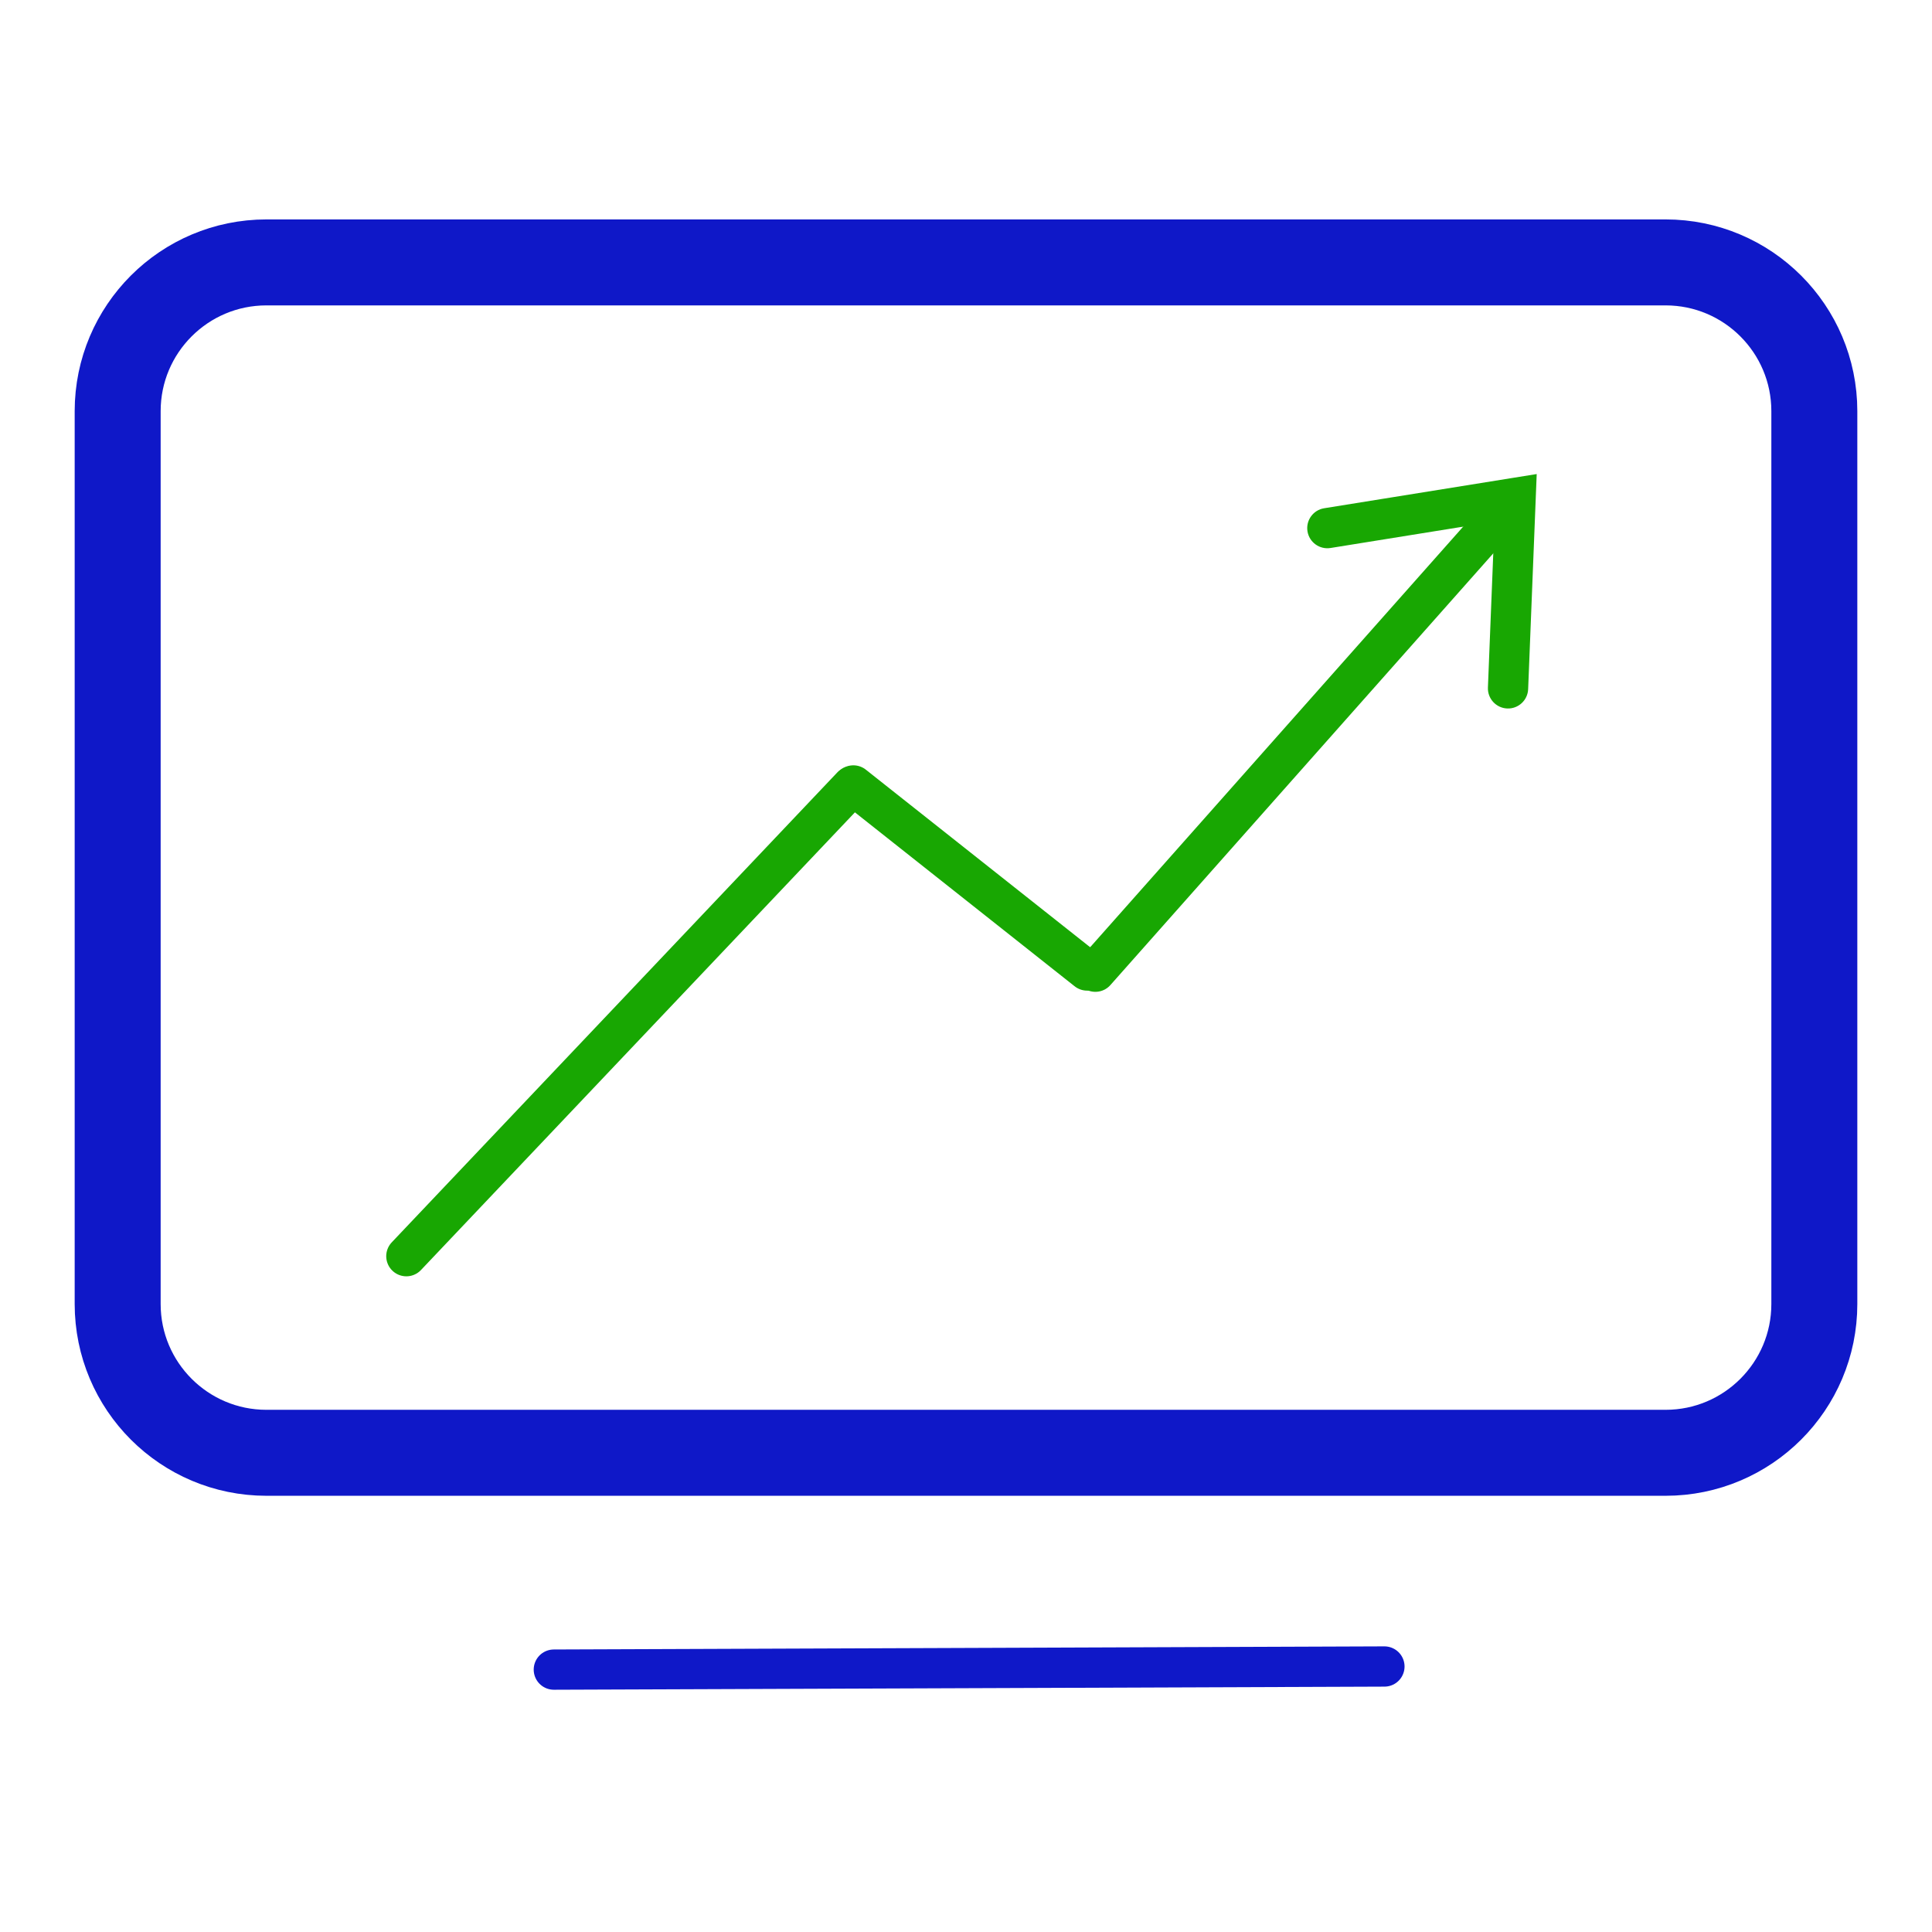
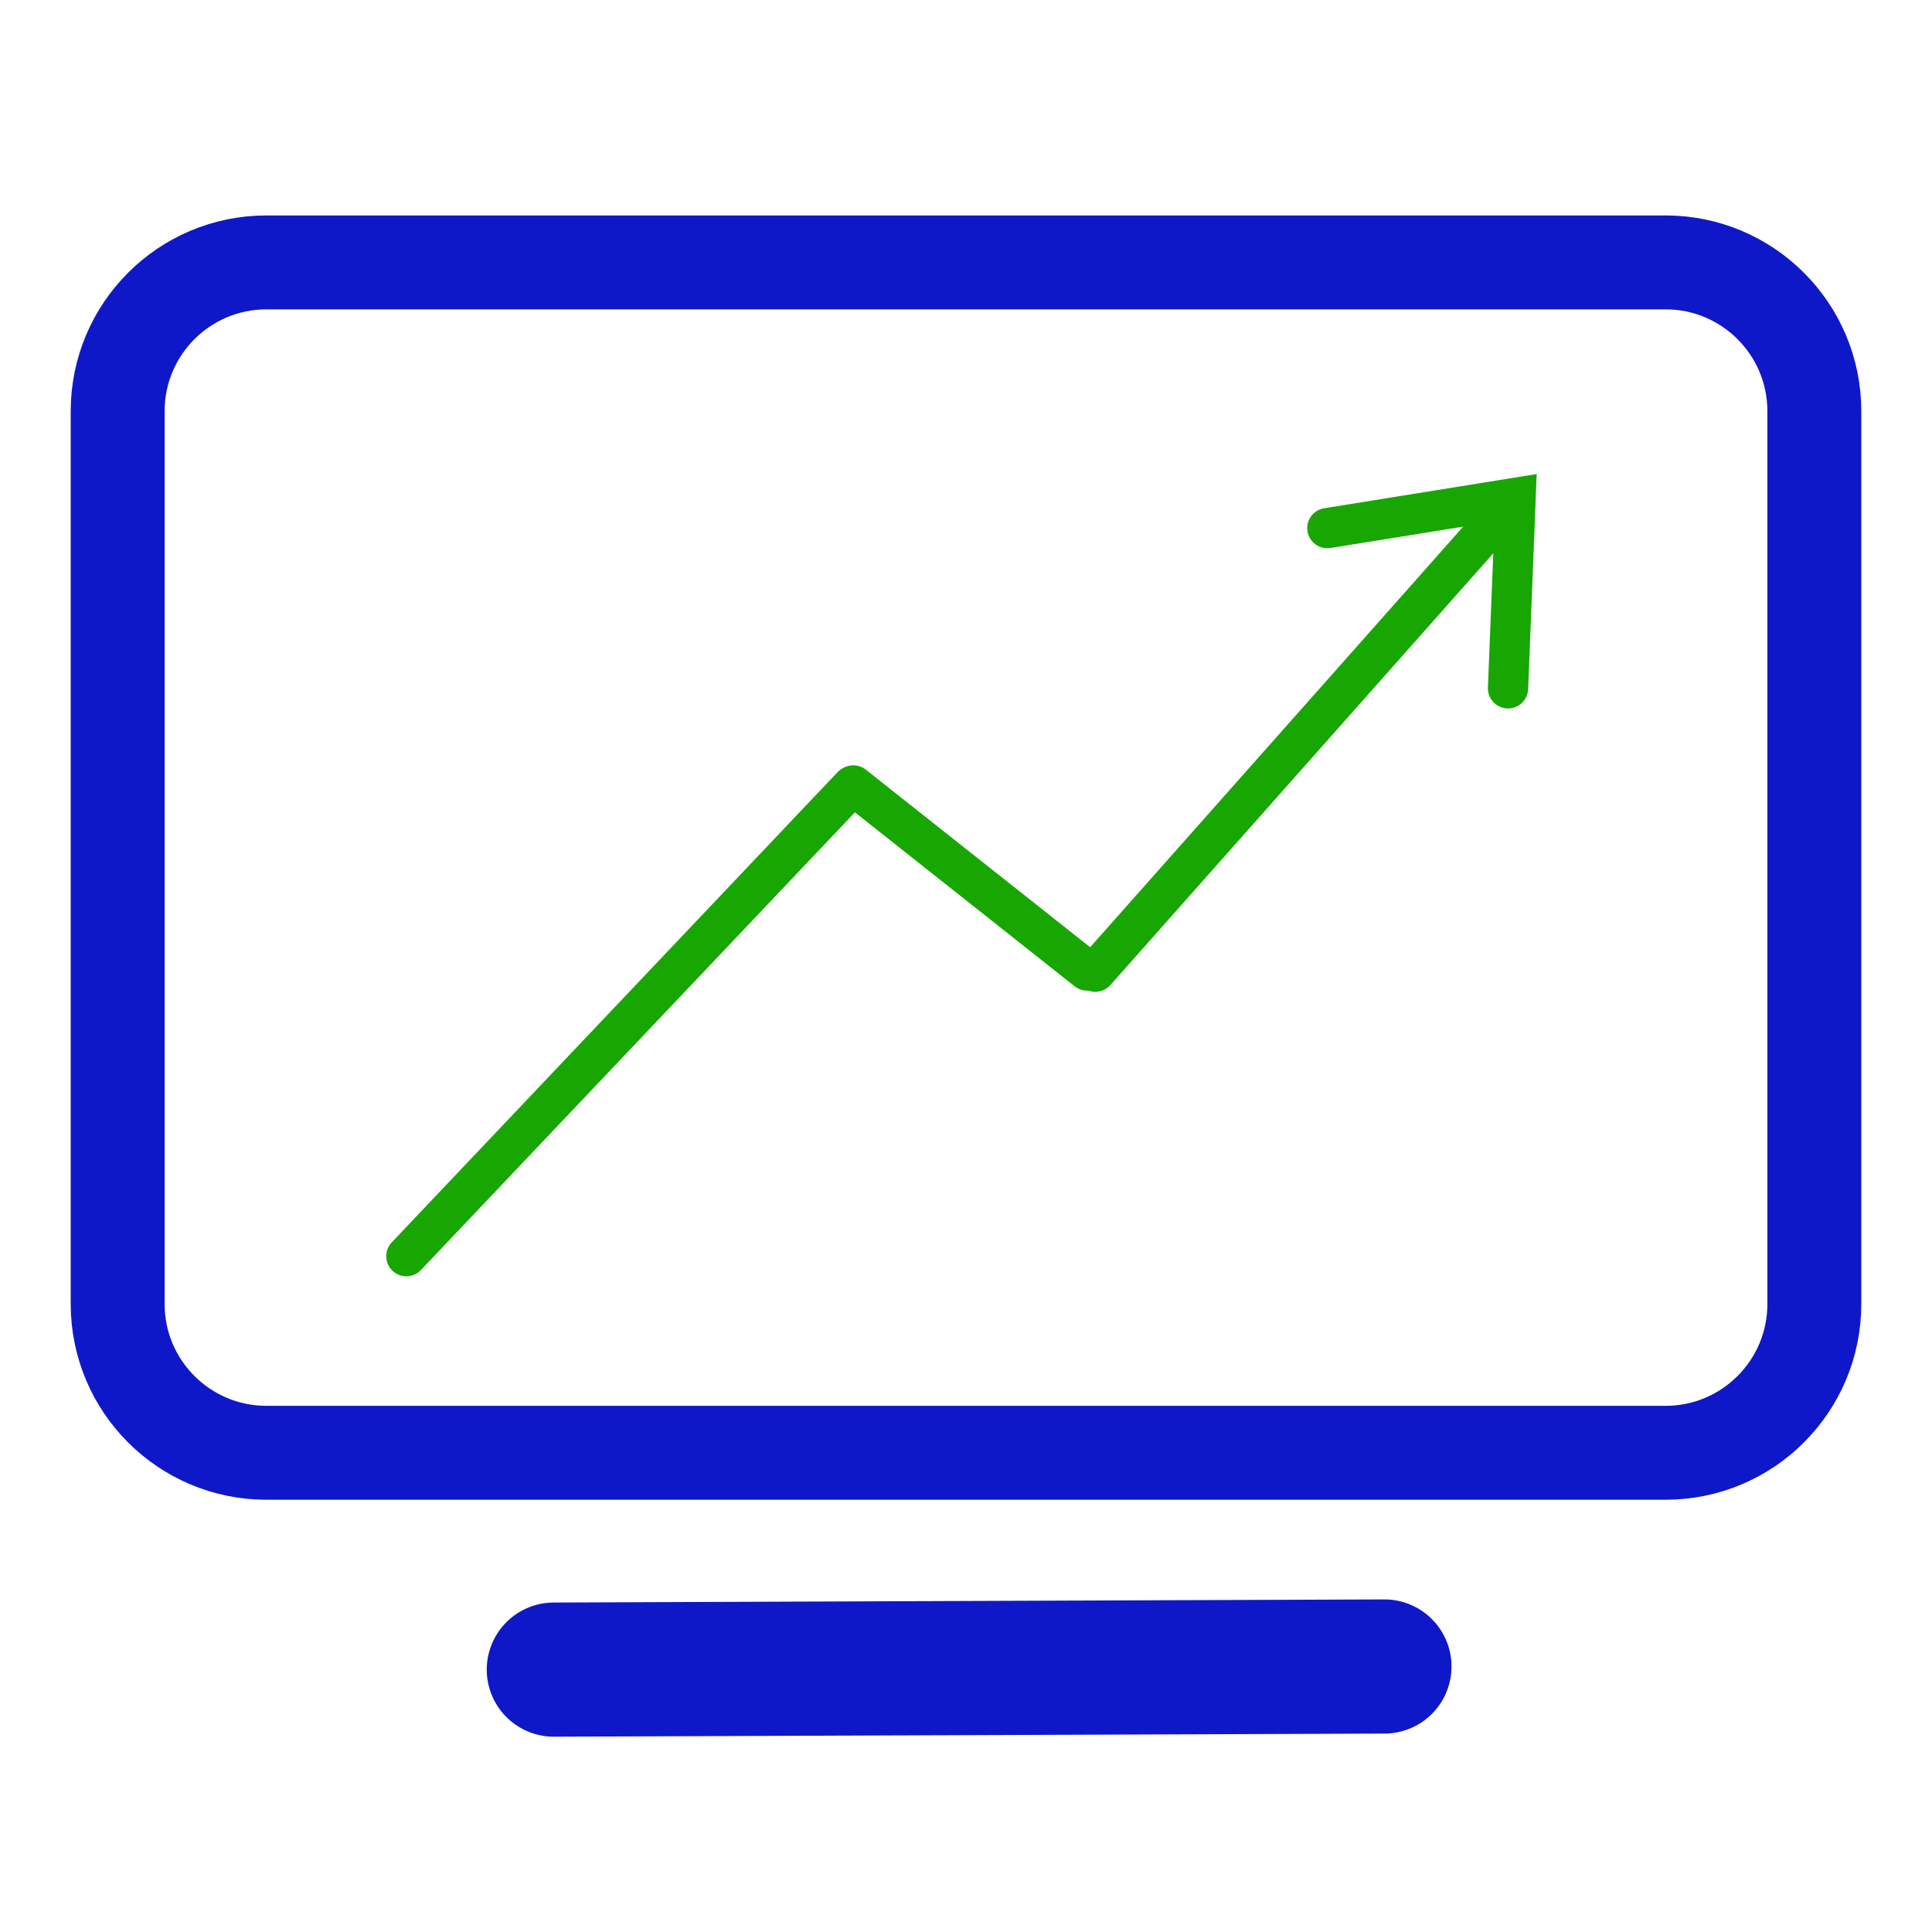
<svg xmlns="http://www.w3.org/2000/svg" xmlns:ns1="http://vectornator.io" height="100%" style="fill-rule:nonzero;clip-rule:evenodd;stroke-linecap:round;stroke-linejoin:round;" xml:space="preserve" width="100%" version="1.1" viewBox="0 0 144 144">
  <defs />
  <g id="Layer 1" ns1:layerName="Layer 1">
    <g opacity="1">
      <g opacity="1">
-         <path stroke="#0f18c8" stroke-width="6.408" d="M19.861+19.558L124.139+19.558C130.264+19.558+135.23+24.523+135.23+30.648L135.23+97.192C135.23+103.318+130.264+108.283+124.139+108.283L19.861+108.283C13.736+108.283+8.77+103.318+8.77+97.192L8.77+30.648C8.77+24.523+13.736+19.558+19.861+19.558Z" fill="none" stroke-linecap="round" opacity="1" stroke-linejoin="round" />
-         <path stroke="#0f18c8" stroke-width="3" d="M41.279+124.443L103.187+124.211" fill="none" stroke-linecap="round" opacity="1" stroke-linejoin="round" />
+         <path stroke="#0f18c8" stroke-width="7" d="M19.861+19.558L124.139+19.558C130.264+19.558+135.23+24.523+135.23+30.648L135.23+97.192C135.23+103.318+130.264+108.283+124.139+108.283L19.861+108.283C13.736+108.283+8.77+103.318+8.77+97.192L8.77+30.648C8.77+24.523+13.736+19.558+19.861+19.558Z" fill="none" stroke-linecap="round" opacity="1" stroke-linejoin="round" />
+         <path stroke="#0f18c8" stroke-width="10" d="M41.279+124.443L103.187+124.211" fill="none" stroke-linecap="round" opacity="1" stroke-linejoin="round" />
      </g>
      <path stroke="#18a702" stroke-width="3" d="M30.287+93.629L63.502+58.598" fill="none" stroke-linecap="round" opacity="1" stroke-linejoin="round" />
      <path stroke="#18a702" stroke-width="3" d="M63.604+58.542L81.029+72.336" fill="none" stroke-linecap="round" opacity="1" stroke-linejoin="round" />
      <g opacity="1">
        <g>
          <path stroke-linecap="round" stroke-width="3" stroke="#18a702" d="M111.97+38.228C108.901+41.688+81.641+72.425+81.641+72.425" fill="none" stroke-linejoin="round" />
          <path d="M113.899+51.366L114.464+37.165L114.537+35.333L112.727+35.624L98.695+37.882C97.877+38.014+97.321+38.784+97.452+39.602C97.584+40.419+98.354+40.976+99.172+40.844L113.204+38.586L111.467+37.046L110.901+51.247C110.868+52.075+111.513+52.773+112.34+52.806C113.168+52.839+113.866+52.194+113.899+51.366Z" fill="#18a702" />
        </g>
      </g>
    </g>
  </g>
</svg>
